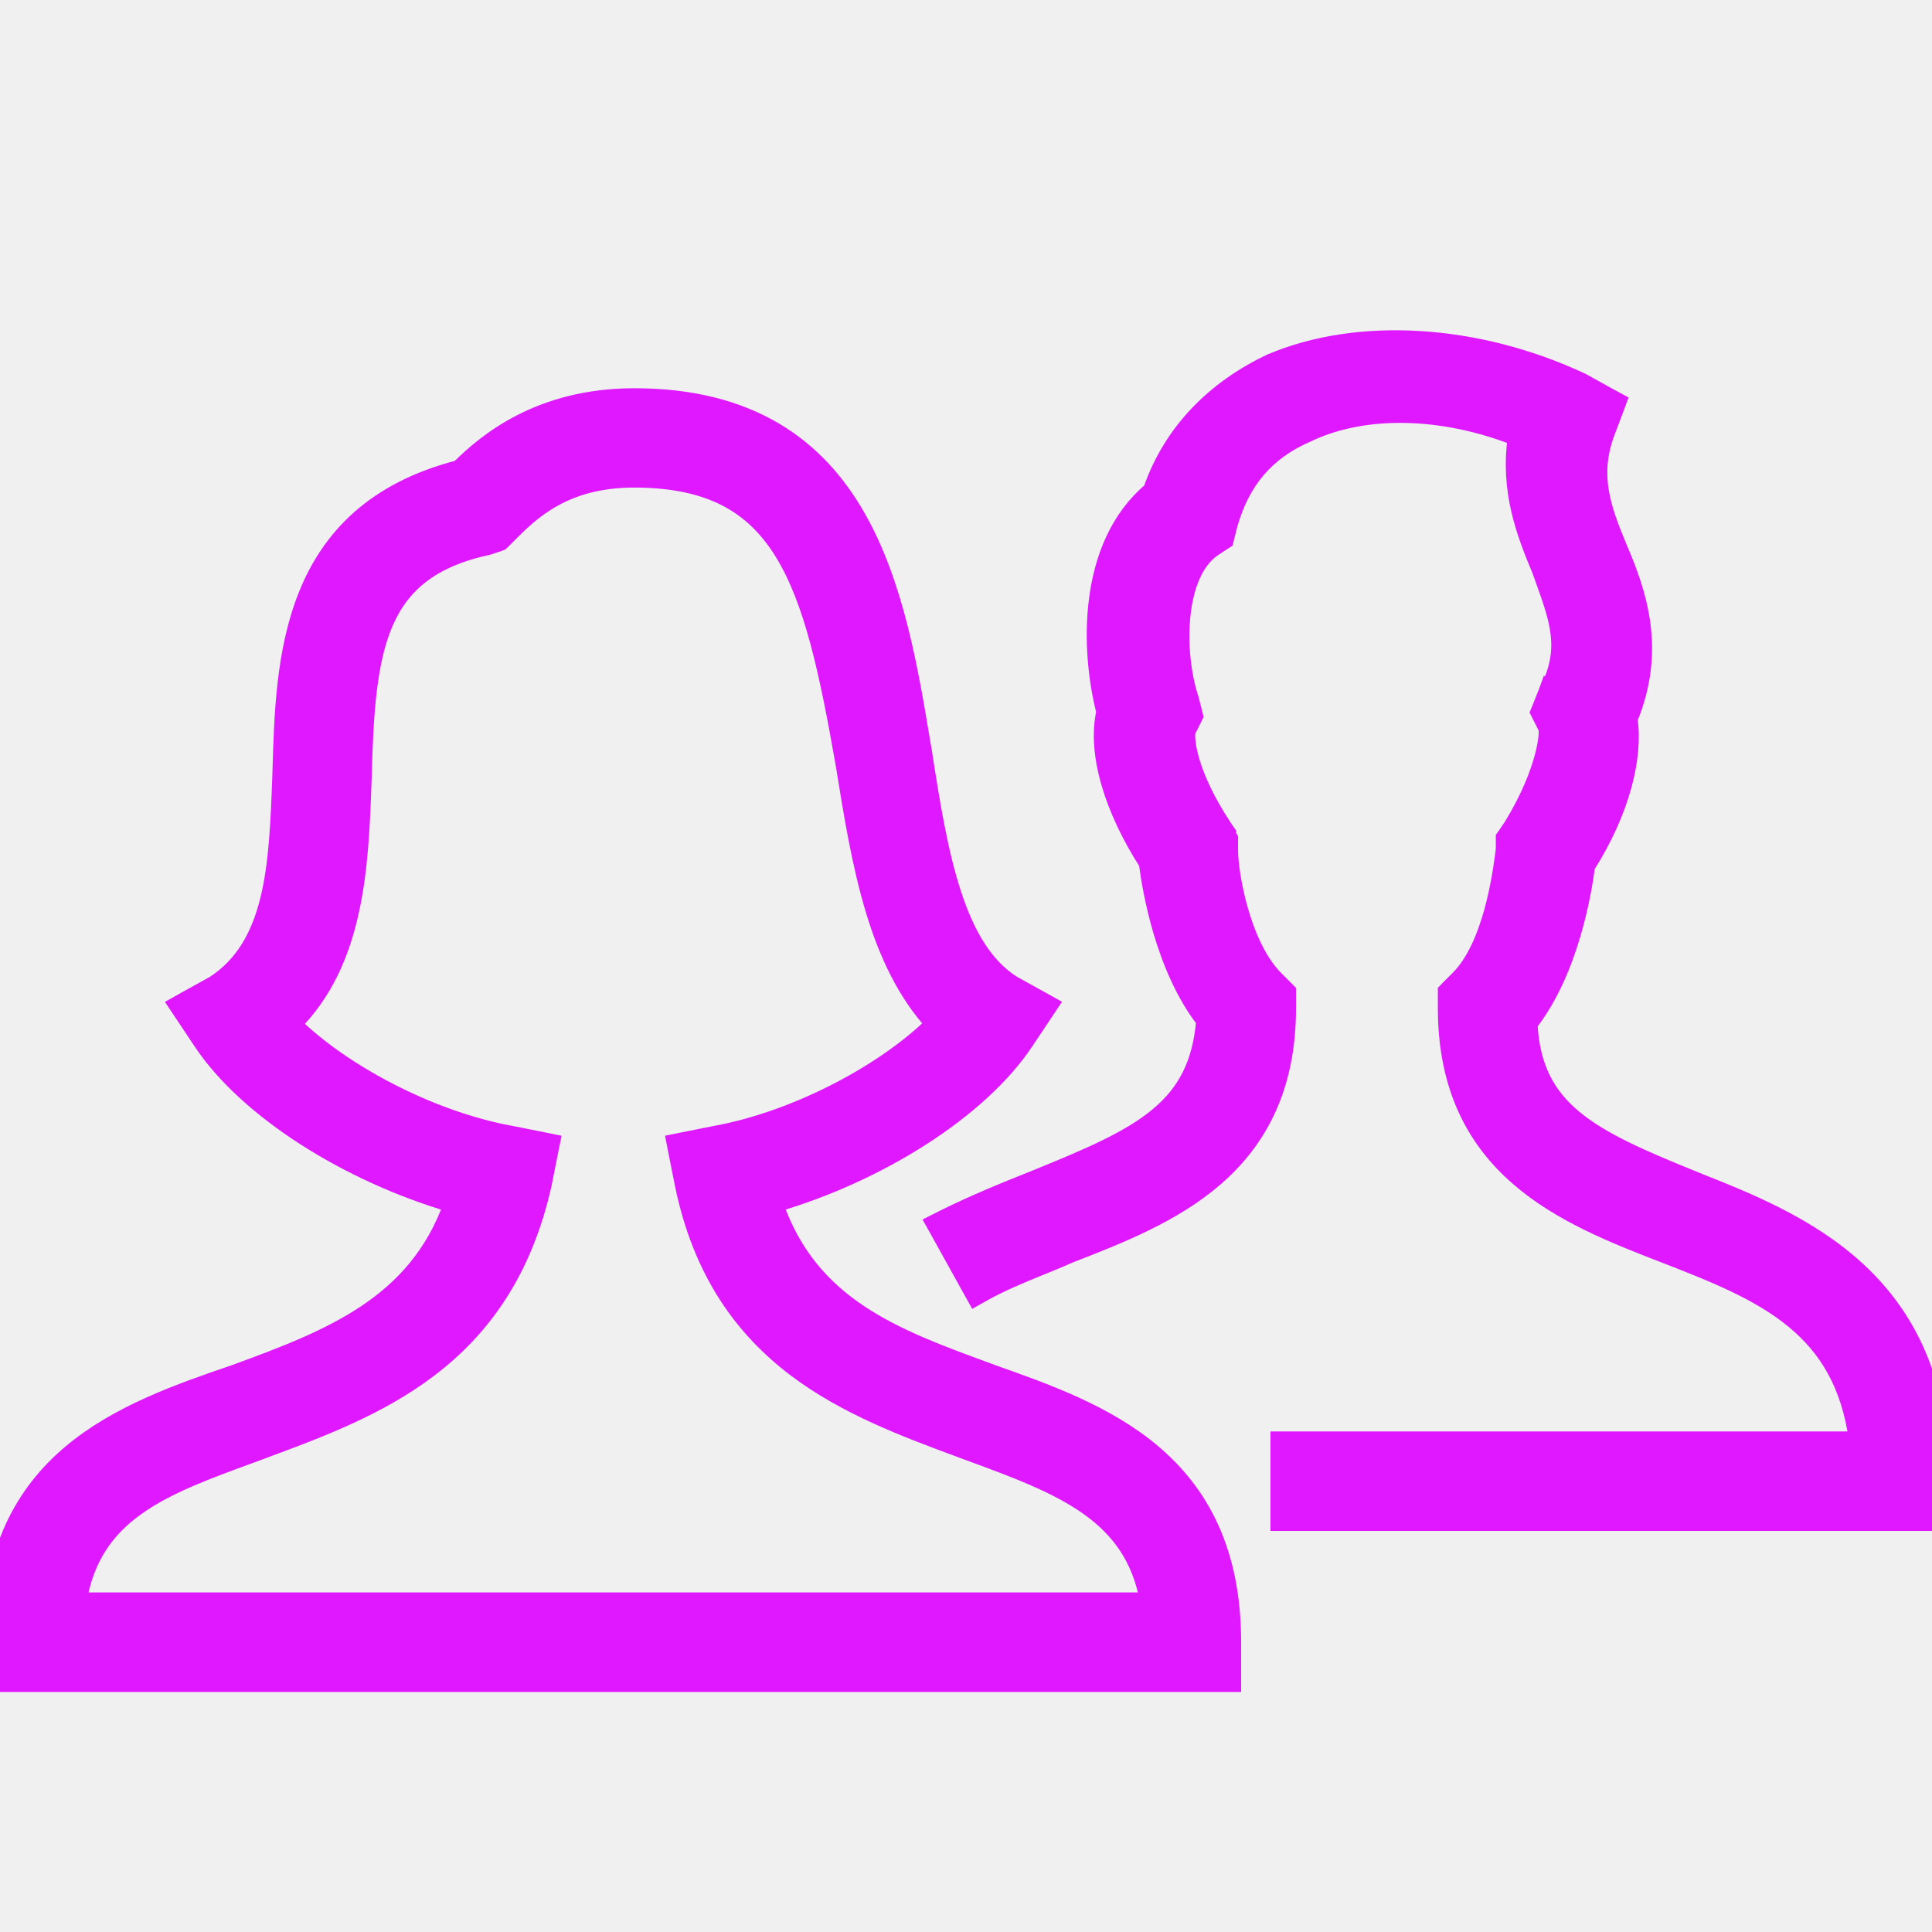
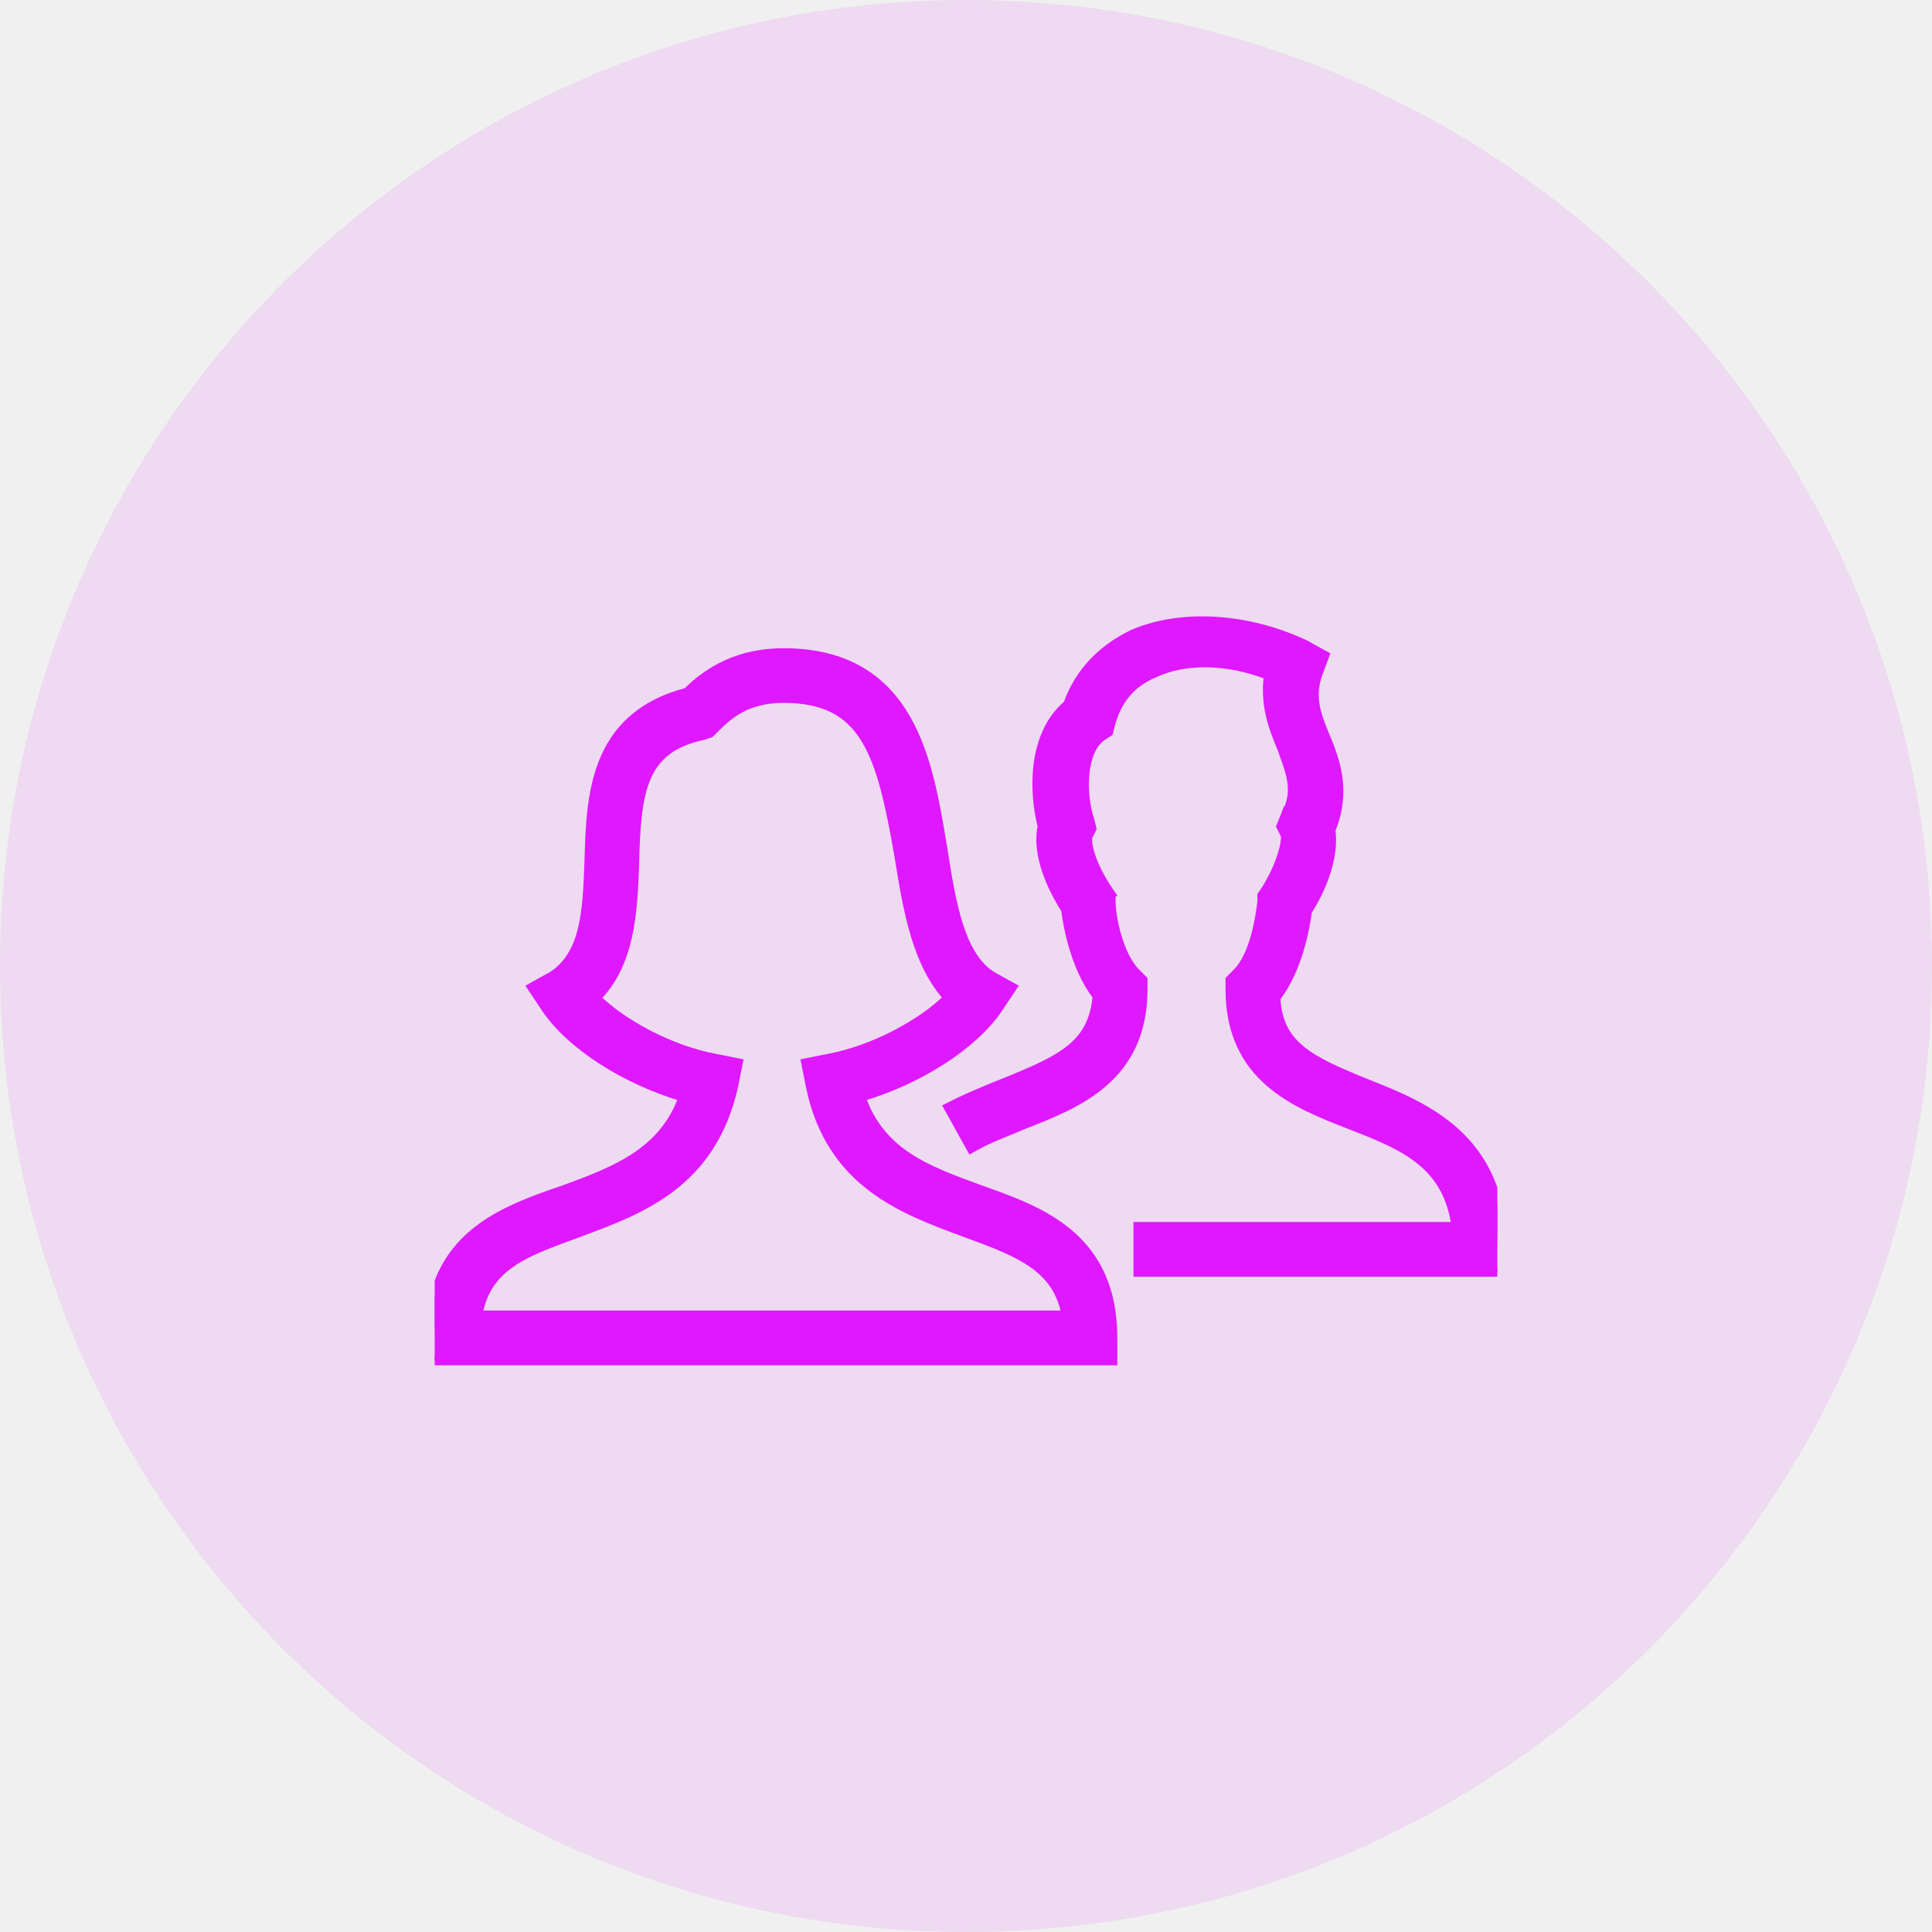
- <svg xmlns="http://www.w3.org/2000/svg" width="22" height="22" viewBox="0 0 22 22" fill="none">
-   <g clip-path="url(#clip0_5530_2782)">
-     <path d="M10.781 13.972L10.829 14.059C10.828 14.06 10.827 14.06 10.826 14.061L10.781 13.972ZM10.781 13.972C10.811 13.957 10.841 13.942 10.871 13.927L10.868 13.923L10.781 13.972ZM19.288 13.438C19.288 13.438 19.288 13.437 19.288 13.437C18.697 13.197 18.237 13.001 17.916 12.733C17.612 12.479 17.433 12.158 17.408 11.656C17.645 11.353 17.799 10.977 17.898 10.643C17.996 10.313 18.043 10.018 18.063 9.861C18.456 9.246 18.613 8.62 18.547 8.188C18.878 7.391 18.646 6.743 18.426 6.23C18.244 5.792 18.112 5.421 18.281 4.946L18.391 4.654L18.421 4.573L18.345 4.532L18.015 4.349L18.015 4.349L18.009 4.346C16.817 3.787 15.466 3.708 14.481 4.125L14.481 4.125L14.477 4.126C13.842 4.425 13.348 4.912 13.114 5.588C12.737 5.903 12.561 6.362 12.501 6.821C12.44 7.28 12.493 7.749 12.584 8.105C12.478 8.578 12.674 9.211 13.068 9.826C13.088 9.983 13.135 10.278 13.233 10.608C13.332 10.941 13.485 11.317 13.721 11.62C13.68 12.123 13.501 12.444 13.2 12.699C12.885 12.966 12.433 13.162 11.843 13.402L11.827 13.409C11.466 13.553 11.102 13.699 10.736 13.882L10.643 13.929L10.694 14.02L11.06 14.68L11.109 14.768L11.196 14.719C11.411 14.6 11.62 14.515 11.835 14.427C11.947 14.382 12.06 14.336 12.176 14.284C12.741 14.065 13.362 13.822 13.84 13.406C14.325 12.983 14.658 12.388 14.658 11.479V11.332V11.29L14.629 11.261L14.519 11.151C14.335 10.967 14.203 10.675 14.118 10.382C14.033 10.091 13.998 9.817 13.998 9.682V9.572V9.548L13.987 9.527L13.95 9.454L13.951 9.453L13.944 9.443C13.729 9.121 13.614 8.855 13.558 8.66C13.53 8.562 13.516 8.483 13.512 8.424C13.508 8.37 13.511 8.338 13.514 8.325L13.584 8.186L13.6 8.153L13.591 8.117L13.554 7.97L13.554 7.97L13.552 7.963C13.465 7.702 13.421 7.341 13.456 7.006C13.491 6.668 13.605 6.385 13.806 6.244L13.915 6.172L13.948 6.151L13.957 6.113L13.994 5.968C14.133 5.482 14.407 5.141 14.889 4.934L14.889 4.934L14.893 4.932C15.539 4.626 16.428 4.647 17.269 4.978C17.182 5.591 17.367 6.068 17.544 6.491C17.556 6.525 17.568 6.559 17.58 6.592C17.749 7.059 17.873 7.404 17.622 7.875L17.621 7.874L17.617 7.885L17.544 8.068L17.527 8.109L17.547 8.149L17.619 8.292C17.619 8.294 17.62 8.298 17.62 8.306C17.621 8.321 17.622 8.343 17.62 8.372C17.616 8.43 17.603 8.511 17.577 8.611C17.524 8.812 17.419 9.086 17.223 9.407L17.151 9.514L17.133 9.539V9.57V9.674C17.114 9.821 17.078 10.096 16.999 10.382C16.918 10.675 16.795 10.967 16.612 11.149L16.502 11.259L16.473 11.289V11.33V11.477C16.473 12.386 16.806 12.982 17.291 13.404C17.769 13.821 18.391 14.064 18.957 14.283C19.529 14.505 20.044 14.71 20.437 15.037C20.804 15.342 21.067 15.755 21.154 16.4H14.667H14.567V16.5V17.233V17.333H14.667H22H22.1V17.233V16.866C22.1 15.721 21.704 14.979 21.147 14.465C20.595 13.956 19.891 13.675 19.288 13.438Z" fill="#DF18FF" stroke="#DF18FF" stroke-width="0.2" />
-     <path d="M11.528 11.208C11.21 11.006 11 10.648 10.848 10.181C10.695 9.714 10.604 9.154 10.513 8.565L10.513 8.564C10.508 8.538 10.504 8.511 10.499 8.484C10.357 7.629 10.195 6.656 9.758 5.891C9.532 5.494 9.229 5.15 8.815 4.906C8.4 4.662 7.88 4.521 7.224 4.521C6.146 4.521 5.538 5.032 5.23 5.338C4.262 5.587 3.758 6.128 3.497 6.779C3.24 7.418 3.22 8.159 3.202 8.808L3.201 8.834C3.201 8.834 3.201 8.834 3.201 8.835C3.182 9.351 3.164 9.834 3.062 10.248C2.96 10.658 2.779 10.989 2.442 11.209L2.115 11.39L2.021 11.443L2.081 11.533L2.301 11.863C2.817 12.638 3.965 13.362 5.153 13.709C4.744 14.862 3.756 15.243 2.681 15.637C2.042 15.855 1.346 16.098 0.811 16.547C0.27 17.002 -0.1 17.663 -0.1 18.7V19.067V19.167H0H13.933H14.033V19.067V18.7C14.033 17.663 13.664 17.003 13.127 16.547C12.598 16.098 11.91 15.855 11.291 15.636C11.275 15.63 11.259 15.624 11.243 15.618C10.183 15.23 9.22 14.877 8.817 13.708C10.006 13.362 11.153 12.637 11.67 11.862L11.67 11.862L11.89 11.532L11.95 11.442L11.855 11.389L11.528 11.208ZM12.414 17.171C12.753 17.418 12.993 17.74 13.08 18.233H0.886C0.973 17.723 1.213 17.401 1.552 17.159C1.899 16.911 2.347 16.747 2.856 16.561C2.893 16.547 2.93 16.534 2.968 16.52L2.968 16.52C2.982 16.514 2.997 16.509 3.012 16.503C3.638 16.271 4.313 16.02 4.886 15.584C5.477 15.135 5.958 14.491 6.184 13.478L6.184 13.478L6.184 13.476L6.257 13.109L6.277 13.011L6.179 12.991L5.812 12.918L5.812 12.918L5.81 12.918C4.88 12.746 3.883 12.208 3.331 11.662C3.688 11.306 3.878 10.864 3.983 10.398C4.095 9.907 4.114 9.381 4.131 8.893L4.132 8.876H4.132L4.132 8.875C4.151 8.119 4.188 7.525 4.381 7.083C4.476 6.865 4.608 6.686 4.794 6.544C4.981 6.4 5.228 6.291 5.556 6.22L5.556 6.22L5.567 6.217L5.677 6.18L5.699 6.172L5.716 6.156L5.789 6.083L5.789 6.082C6.041 5.831 6.42 5.452 7.221 5.452C7.659 5.452 8 5.528 8.272 5.668C8.542 5.808 8.751 6.016 8.919 6.289C9.26 6.843 9.432 7.657 9.616 8.706C9.707 9.272 9.8 9.847 9.958 10.368C10.106 10.856 10.314 11.304 10.639 11.659C10.088 12.206 9.088 12.745 8.156 12.918L8.156 12.918L8.155 12.918L7.788 12.991L7.69 13.011L7.709 13.109L7.782 13.476L7.782 13.476C7.989 14.491 8.471 15.135 9.067 15.585C9.637 16.014 10.309 16.264 10.929 16.494C10.952 16.503 10.975 16.511 10.999 16.52L10.999 16.52L11.007 16.523C11.558 16.725 12.044 16.903 12.414 17.171Z" fill="#DF18FF" stroke="#DF18FF" stroke-width="0.2" />
+ <svg xmlns="http://www.w3.org/2000/svg" width="40" height="40" viewBox="0 0 40 40" fill="none">
+   <circle opacity="0.1" cx="20" cy="20" r="20" fill="#DF18FF" />
+   <g clip-path="url(#clip0_5530_2780)">
+     <path d="M19.781 22.972L19.829 23.059C19.828 23.06 19.827 23.061 19.826 23.061L19.781 22.972ZM19.781 22.972C19.811 22.957 19.841 22.942 19.871 22.927L19.868 22.923L19.781 22.972ZM28.288 22.438L28.288 22.437C27.697 22.197 27.237 22.001 26.916 21.733C26.612 21.479 26.433 21.158 26.408 20.656C26.645 20.353 26.799 19.977 26.898 19.643C26.996 19.314 27.043 19.018 27.063 18.861C27.456 18.247 27.613 17.62 27.547 17.188C27.878 16.391 27.646 15.743 27.426 15.23C27.244 14.792 27.112 14.421 27.281 13.947L27.391 13.654L27.421 13.573L27.345 13.532L27.015 13.349L27.015 13.349L27.009 13.346C25.817 12.787 24.466 12.709 23.481 13.125L23.481 13.125L23.477 13.126C22.842 13.425 22.349 13.912 22.114 14.588C21.737 14.902 21.561 15.362 21.5 15.821C21.44 16.279 21.493 16.749 21.584 17.105C21.478 17.578 21.674 18.212 22.068 18.826C22.088 18.983 22.135 19.278 22.233 19.608C22.332 19.941 22.485 20.317 22.721 20.619C22.68 21.122 22.5 21.444 22.2 21.699C21.885 21.966 21.433 22.162 20.843 22.402L20.827 22.409C20.466 22.553 20.102 22.699 19.736 22.882L19.643 22.929L19.694 23.02L20.06 23.68L20.109 23.768L20.196 23.719C20.411 23.6 20.62 23.515 20.835 23.427C20.947 23.382 21.06 23.336 21.176 23.284C21.741 23.065 22.362 22.822 22.84 22.406C23.325 21.983 23.658 21.388 23.658 20.479V20.332V20.29L23.629 20.261L23.519 20.151C23.335 19.967 23.203 19.675 23.118 19.382C23.033 19.091 22.998 18.817 22.998 18.682V18.572V18.548L22.987 18.527L22.95 18.453L22.951 18.453L22.944 18.443C22.729 18.12 22.614 17.855 22.558 17.66C22.53 17.562 22.516 17.483 22.512 17.424C22.508 17.37 22.512 17.338 22.514 17.325L22.584 17.186L22.6 17.153L22.591 17.117L22.554 16.97L22.554 16.97L22.552 16.963C22.465 16.702 22.421 16.341 22.456 16.006C22.491 15.668 22.605 15.385 22.806 15.245L22.915 15.172L22.948 15.151L22.957 15.113L22.994 14.968C23.133 14.482 23.407 14.14 23.889 13.934L23.89 13.934L23.893 13.932C24.539 13.626 25.428 13.647 26.269 13.978C26.182 14.591 26.367 15.068 26.544 15.491C26.556 15.525 26.568 15.559 26.58 15.592C26.749 16.059 26.873 16.404 26.622 16.875L26.621 16.874L26.617 16.885L26.544 17.068L26.527 17.109L26.547 17.149L26.619 17.292C26.619 17.294 26.62 17.298 26.62 17.306C26.621 17.321 26.622 17.343 26.62 17.372C26.616 17.43 26.603 17.511 26.577 17.611C26.524 17.812 26.419 18.086 26.223 18.407L26.151 18.514L26.133 18.539V18.57V18.674C26.114 18.821 26.078 19.096 25.999 19.382C25.918 19.675 25.795 19.967 25.612 20.149L25.502 20.259L25.473 20.289V20.33V20.477C25.473 21.386 25.806 21.982 26.291 22.404C26.769 22.821 27.391 23.064 27.957 23.283C28.529 23.505 29.044 23.71 29.437 24.037C29.804 24.342 30.067 24.755 30.154 25.4H23.667H23.567V25.5V26.233V26.333H23.667H31H31.1V26.233V25.866C31.1 24.721 30.704 23.979 30.147 23.465C29.595 22.956 28.891 22.675 28.288 22.438Z" fill="#DF18FF" stroke="#DF18FF" stroke-width="0.2" />
+     <path d="M16.224 13.521C15.146 13.521 14.538 14.032 14.23 14.338C13.262 14.587 12.758 15.128 12.497 15.779C12.241 16.418 12.22 17.159 12.202 17.808L12.201 17.834C12.201 17.834 12.201 17.834 12.201 17.835C12.182 18.351 12.164 18.834 12.062 19.248C11.96 19.658 11.779 19.989 11.442 20.209L11.115 20.39L11.021 20.443L11.081 20.533L11.301 20.863C11.817 21.638 12.965 22.362 14.153 22.709C13.744 23.862 12.756 24.243 11.681 24.637C11.042 24.855 10.345 25.098 9.811 25.547C9.27 26.002 8.9 26.663 8.9 27.7V28.067V28.167H9H22.933H23.033V28.067V27.7C23.033 26.663 22.663 26.003 22.127 25.547C21.597 25.098 20.91 24.855 20.291 24.636C20.275 24.63 20.259 24.624 20.243 24.618C19.183 24.23 18.22 23.878 17.817 22.708C19.006 22.362 20.153 21.637 20.67 20.862L20.67 20.862L20.89 20.532L20.95 20.442L20.855 20.39L20.528 20.208C20.21 20.006 20 19.648 19.848 19.181C19.695 18.714 19.605 18.154 19.513 17.565L19.513 17.564C19.508 17.538 19.504 17.511 19.499 17.485C19.357 16.629 19.195 15.656 18.759 14.891C18.532 14.494 18.229 14.15 17.815 13.906C17.401 13.662 16.88 13.521 16.224 13.521ZM22.08 27.233H9.886C9.973 26.723 10.213 26.401 10.552 26.159C10.899 25.911 11.347 25.747 11.856 25.561C11.893 25.547 11.93 25.534 11.967 25.52L11.968 25.52C11.982 25.514 11.997 25.509 12.012 25.503C12.638 25.271 13.313 25.02 13.886 24.584C14.477 24.135 14.958 23.491 15.184 22.478L15.184 22.478L15.184 22.476L15.257 22.109L15.277 22.011L15.179 21.991L14.812 21.918L14.812 21.918L14.81 21.918C13.88 21.746 12.883 21.208 12.331 20.662C12.688 20.306 12.878 19.864 12.983 19.398C13.095 18.907 13.114 18.381 13.132 17.892L13.132 17.876H13.132L13.132 17.875C13.151 17.119 13.188 16.525 13.381 16.083C13.476 15.865 13.608 15.686 13.794 15.543C13.981 15.4 14.228 15.291 14.556 15.22L14.556 15.22L14.567 15.217L14.677 15.18L14.699 15.172L14.716 15.156L14.789 15.083L14.79 15.082C15.041 14.831 15.42 14.452 16.221 14.452C16.659 14.452 17 14.528 17.271 14.668C17.542 14.808 17.751 15.016 17.919 15.289C18.26 15.843 18.432 16.657 18.616 17.706C18.707 18.273 18.8 18.847 18.958 19.368C19.106 19.856 19.314 20.304 19.639 20.659C19.088 21.206 18.088 21.744 17.156 21.918L17.155 21.918L16.788 21.991L16.69 22.011L16.709 22.109L16.782 22.476L16.782 22.476C16.989 23.491 17.471 24.135 18.067 24.584C18.637 25.014 19.309 25.264 19.929 25.494C19.952 25.503 19.975 25.511 19.999 25.52L19.999 25.52L20.007 25.523C20.558 25.725 21.044 25.903 21.414 26.171C21.753 26.418 21.993 26.74 22.08 27.233Z" fill="#DF18FF" stroke="#DF18FF" stroke-width="0.2" />
  </g>
  <defs>
-     <clipPath id="clip0_5530_2782">
-       <rect width="22" height="22" fill="white" />
+     <clipPath id="clip0_5530_2780">
+       <rect width="22" height="22" fill="white" transform="translate(9 9)" />
    </clipPath>
  </defs>
</svg>
